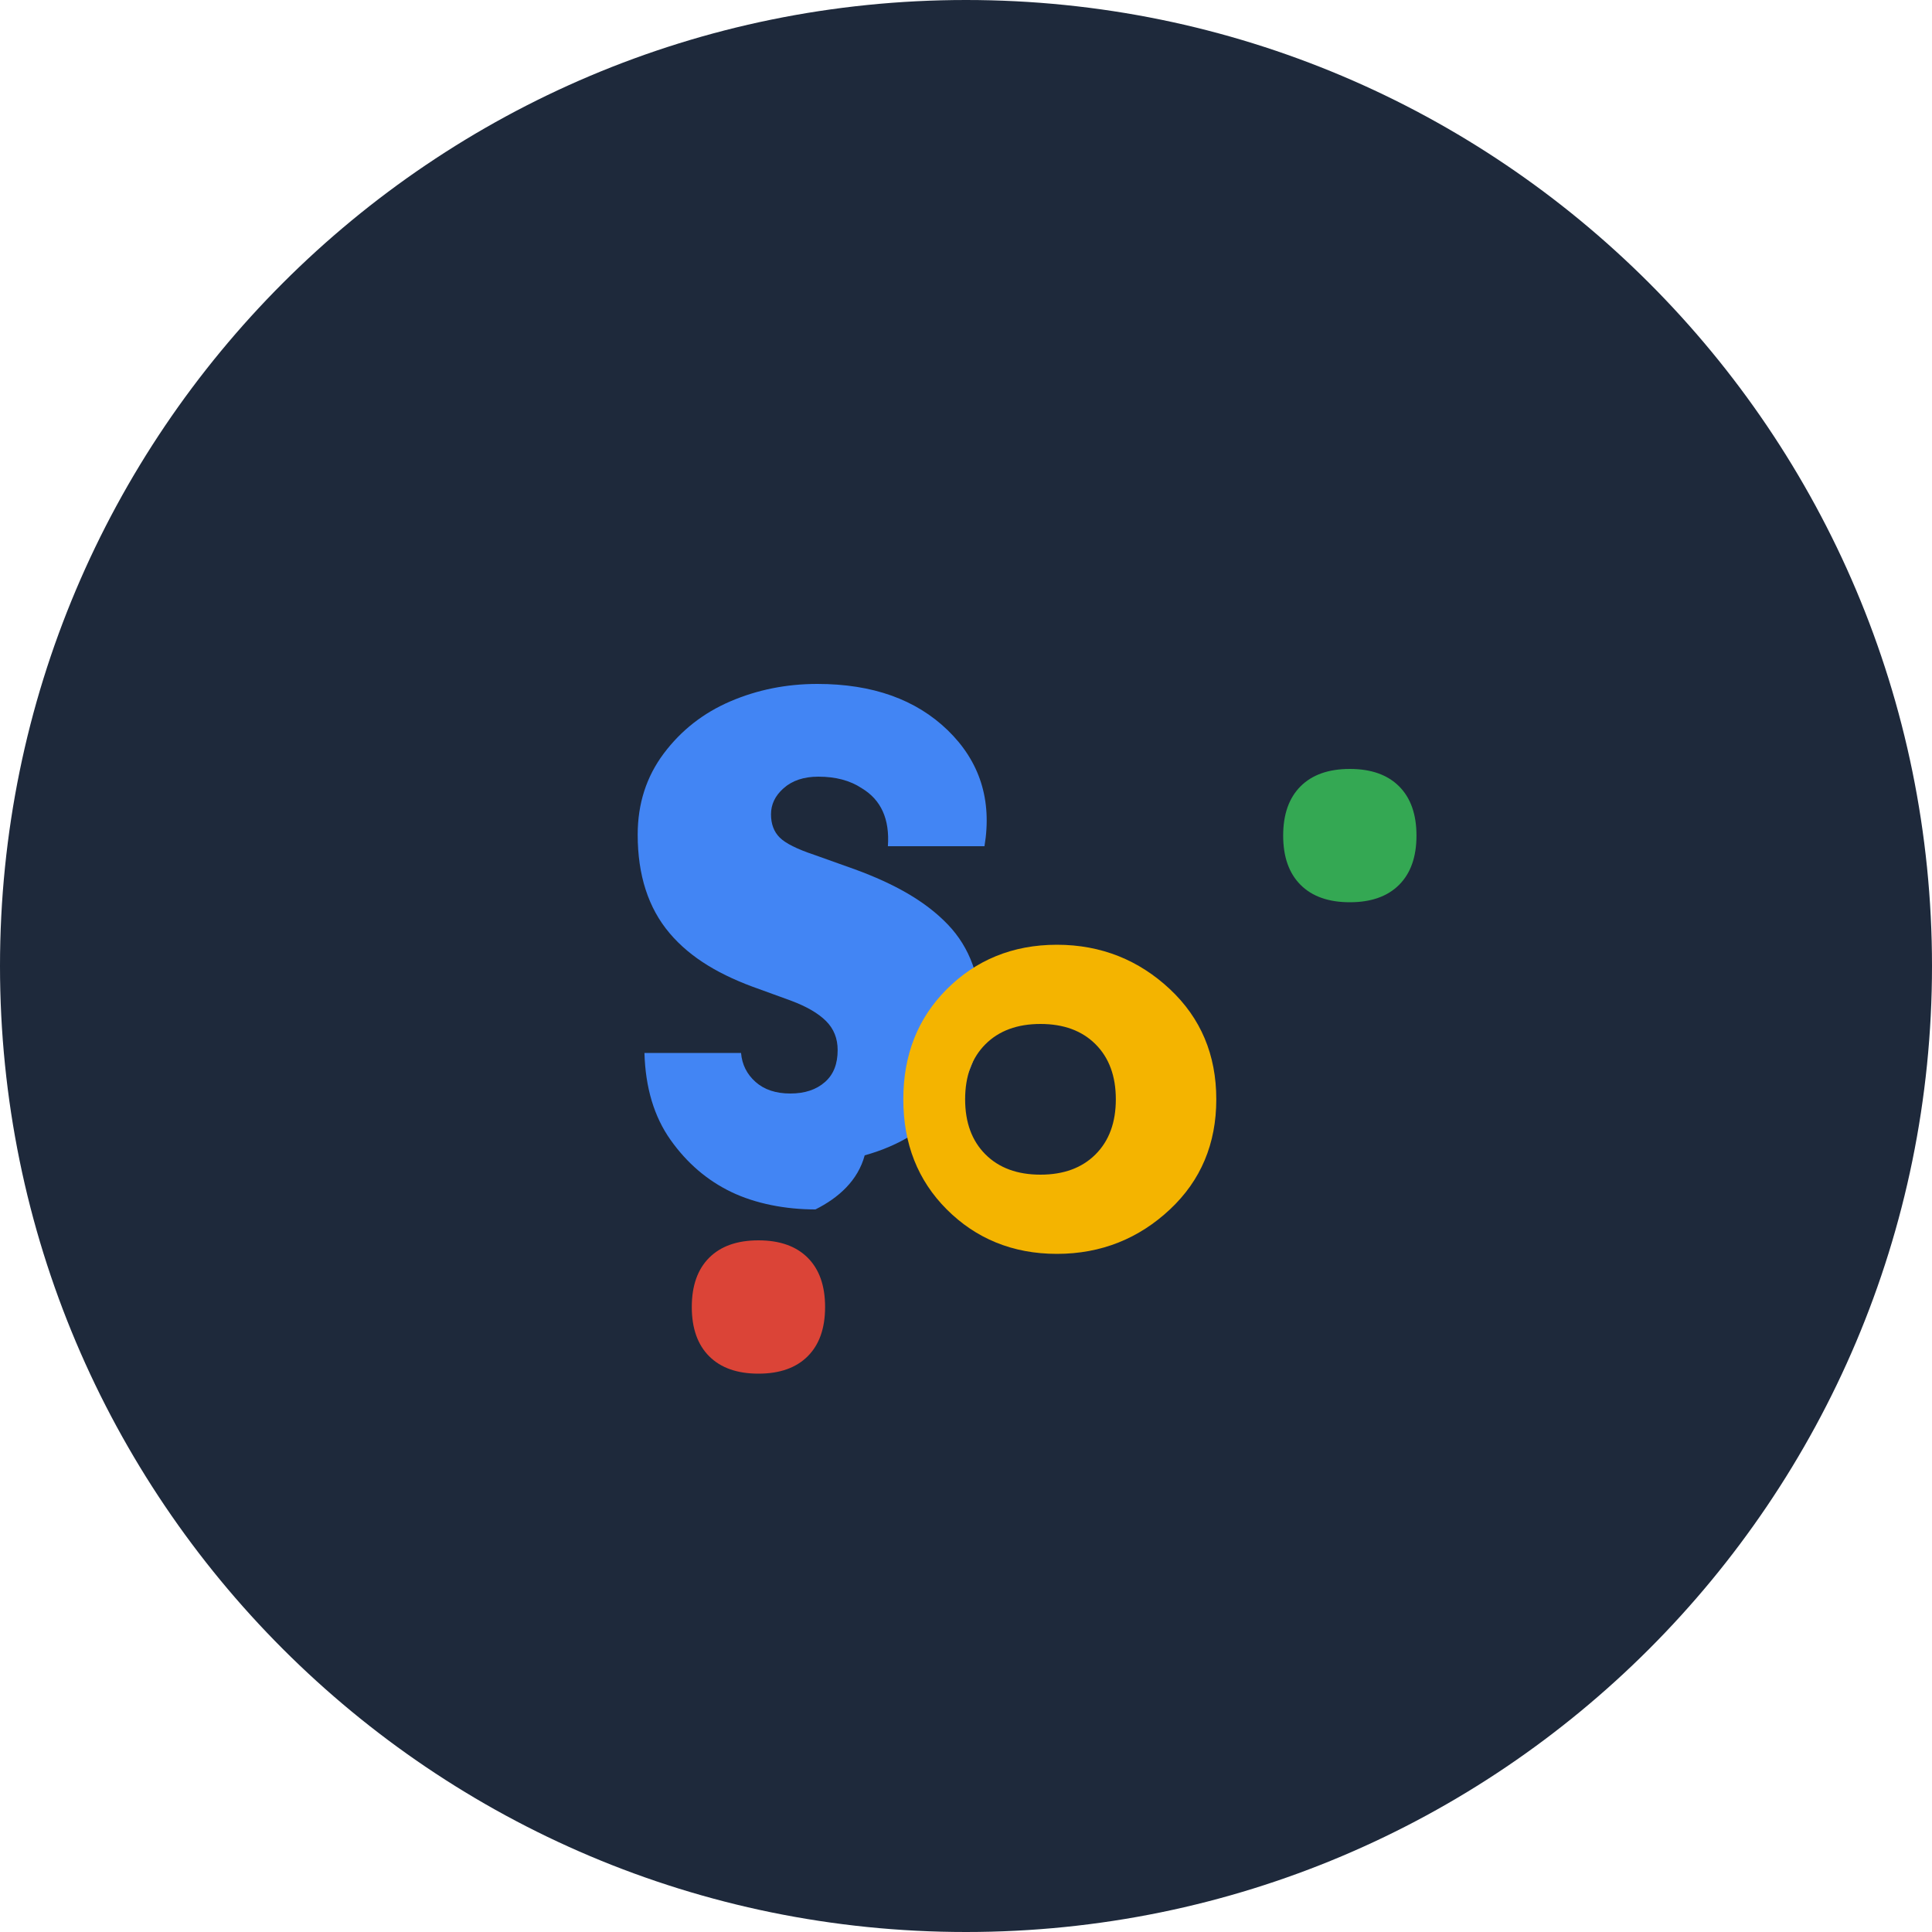
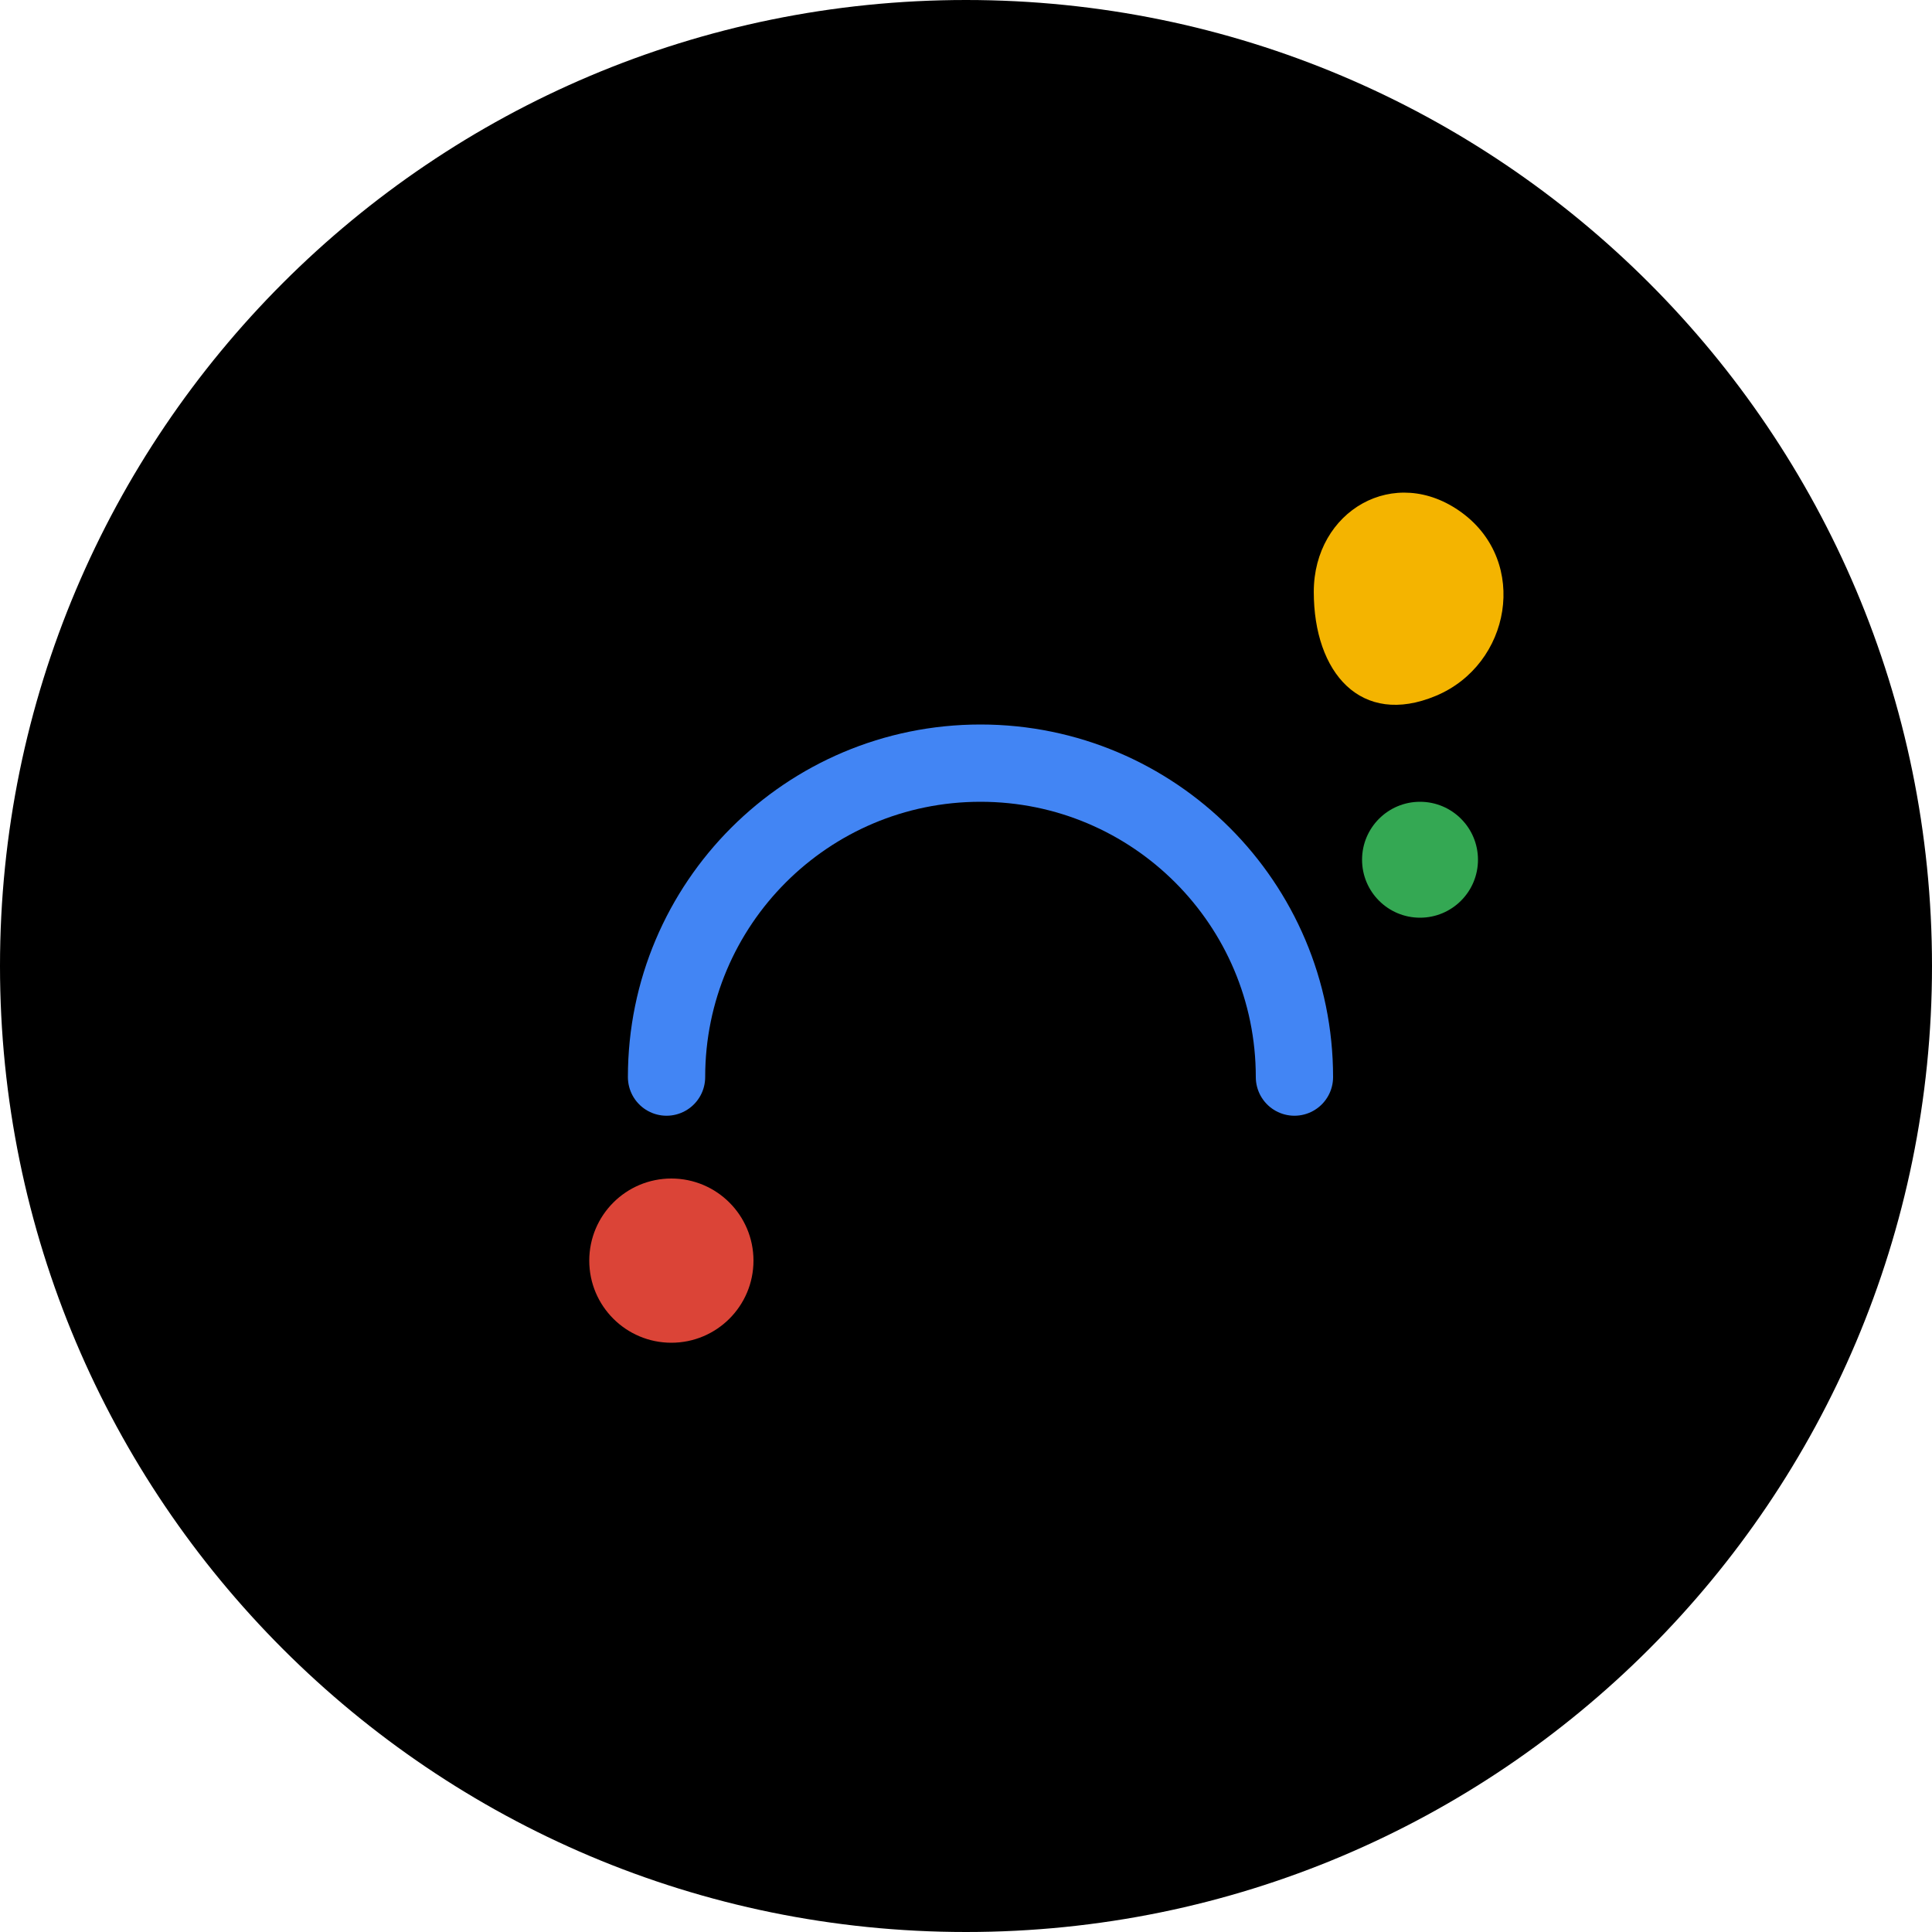
<svg xmlns="http://www.w3.org/2000/svg" width="200" height="200" viewBox="0 0 200 200" fill="none">
-   <circle cx="100" cy="100" r="100" fill="#1E293B" />
-   <path d="M84.413 125.2C81.314 125.2 78.213 124.6 75.713 123.4C73.213 122.2 71.114 120.4 69.413 118C67.713 115.6 66.814 112.6 66.713 109H76.713C76.814 110.2 77.314 111.2 78.213 112C79.114 112.8 80.314 113.2 81.814 113.2C83.314 113.2 84.513 112.8 85.413 112C86.314 111.2 86.713 110.1 86.713 108.7C86.713 107.5 86.314 106.5 85.513 105.7C84.713 104.9 83.513 104.2 81.913 103.6L78.614 102.4C74.614 101 71.513 99.2 69.314 96.6C67.114 94 66.013 90.6 66.013 86.4C66.013 83.2 66.913 80.4 68.713 78C70.513 75.6 72.814 73.8 75.614 72.6C78.413 71.4 81.413 70.8 84.614 70.8C90.314 70.8 94.814 72.4 98.114 75.6C101.413 78.8 102.713 82.8 101.913 87.6H91.913C92.114 84.8 91.213 82.8 89.213 81.6C88.013 80.8 86.513 80.4 84.713 80.4C83.213 80.4 82.013 80.8 81.114 81.6C80.213 82.4 79.814 83.3 79.814 84.3C79.814 85.3 80.114 86.1 80.713 86.7C81.314 87.3 82.513 87.9 84.314 88.5L88.513 90C92.614 91.5 95.814 93.3 98.114 95.7C100.413 98.1 101.513 101.2 101.513 105C101.513 108.6 100.413 111.6 98.213 114.2C96.013 116.8 93.114 118.6 89.513 119.6C88.814 122.2 86.814 124 84.413 125.2Z" fill="#4285F4" />
-   <path d="M125.91 113.8C125.91 118.4 124.31 122.2 121.11 125.2C117.91 128.2 114.01 129.8 109.41 129.8C104.81 129.8 101.01 128.2 98.01 125.2C95.01 122.2 93.51 118.4 93.51 113.8C93.51 109.2 95.01 105.4 98.01 102.4C101.01 99.4 104.81 97.8 109.41 97.8C114.01 97.8 117.91 99.4 121.11 102.4C124.31 105.4 125.91 109.2 125.91 113.8ZM115.51 113.8C115.51 111.4 114.81 109.5 113.41 108.1C112.01 106.7 110.11 106 107.71 106C105.31 106 103.41 106.7 102.01 108.1C100.61 109.5 99.91 111.4 99.91 113.8C99.91 116.2 100.61 118.1 102.01 119.5C103.41 120.9 105.31 121.6 107.71 121.6C110.11 121.6 112.01 120.9 113.41 119.5C114.81 118.1 115.51 116.2 115.51 113.8Z" fill="#F4B400" />
-   <path d="M139.733 93.4C137.533 93.4 135.833 92.8 134.633 91.6C133.433 90.4 132.833 88.7 132.833 86.5C132.833 84.3 133.433 82.6 134.633 81.4C135.833 80.2 137.533 79.6 139.733 79.6C141.933 79.6 143.633 80.2 144.833 81.4C146.033 82.6 146.633 84.3 146.633 86.5C146.633 88.7 146.033 90.4 144.833 91.6C143.633 92.8 141.933 93.4 139.733 93.4Z" fill="#34A853" />
-   <path d="M78.513 142.2C76.314 142.2 74.614 141.6 73.413 140.4C72.213 139.2 71.614 137.5 71.614 135.3C71.614 133.1 72.213 131.4 73.413 130.2C74.614 129 76.314 128.4 78.513 128.4C80.713 128.4 82.413 129 83.614 130.2C84.814 131.4 85.413 133.1 85.413 135.3C85.413 137.5 84.814 139.2 83.614 140.4C82.413 141.6 80.713 142.2 78.513 142.2Z" fill="#DB4437" />
+   <circle cx="100" cy="100" r="100" fill="black" />
+   <path d="M69 111.5C69 93.554 83.554 79 101.5 79C119.446 79 134 93.554 134 111.5" stroke="#4285F4" stroke-width="8" stroke-linecap="round" />
+   <path d="M136.002 61.264C136.002 52.884 144.383 47.962 151.34 53.077C158.297 58.191 156.401 68.79 148.641 72.033C140.881 75.276 136.002 69.645 136.002 61.264Z" fill="#F4B400" />
+   <circle cx="69.5" cy="130.5" r="8.5" fill="#DB4437" />
+   <circle cx="147" cy="89" r="6" fill="#34A853" />
</svg>
